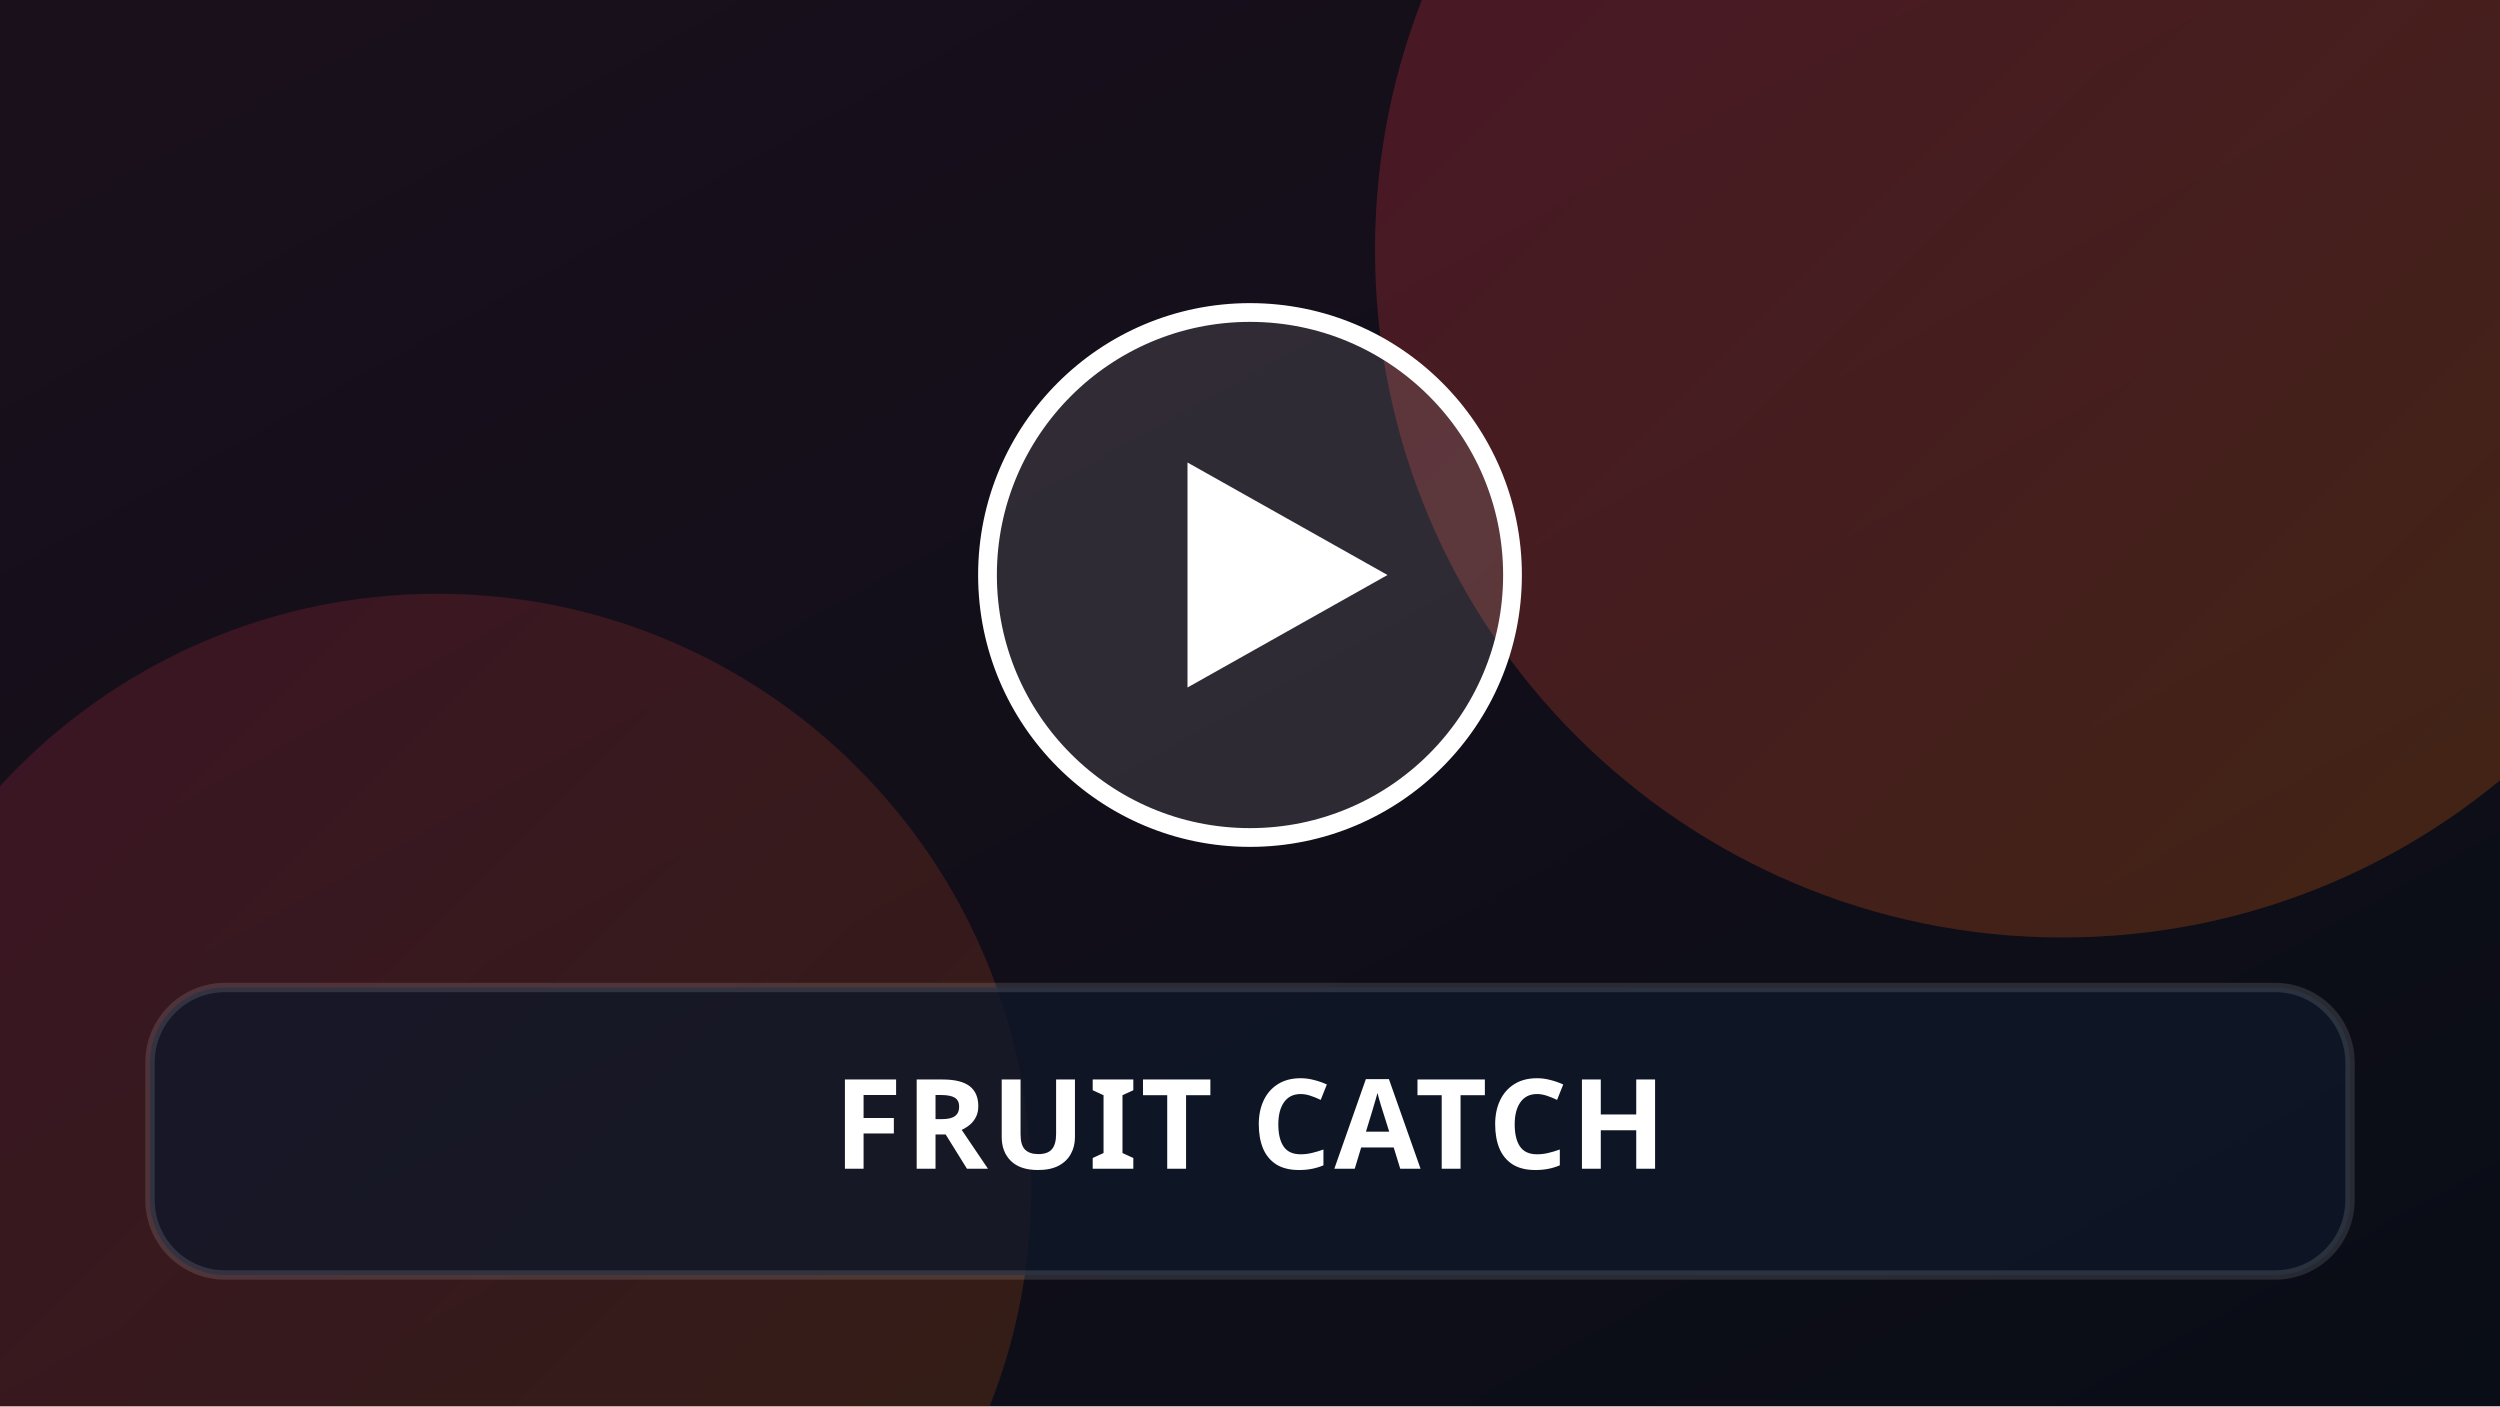
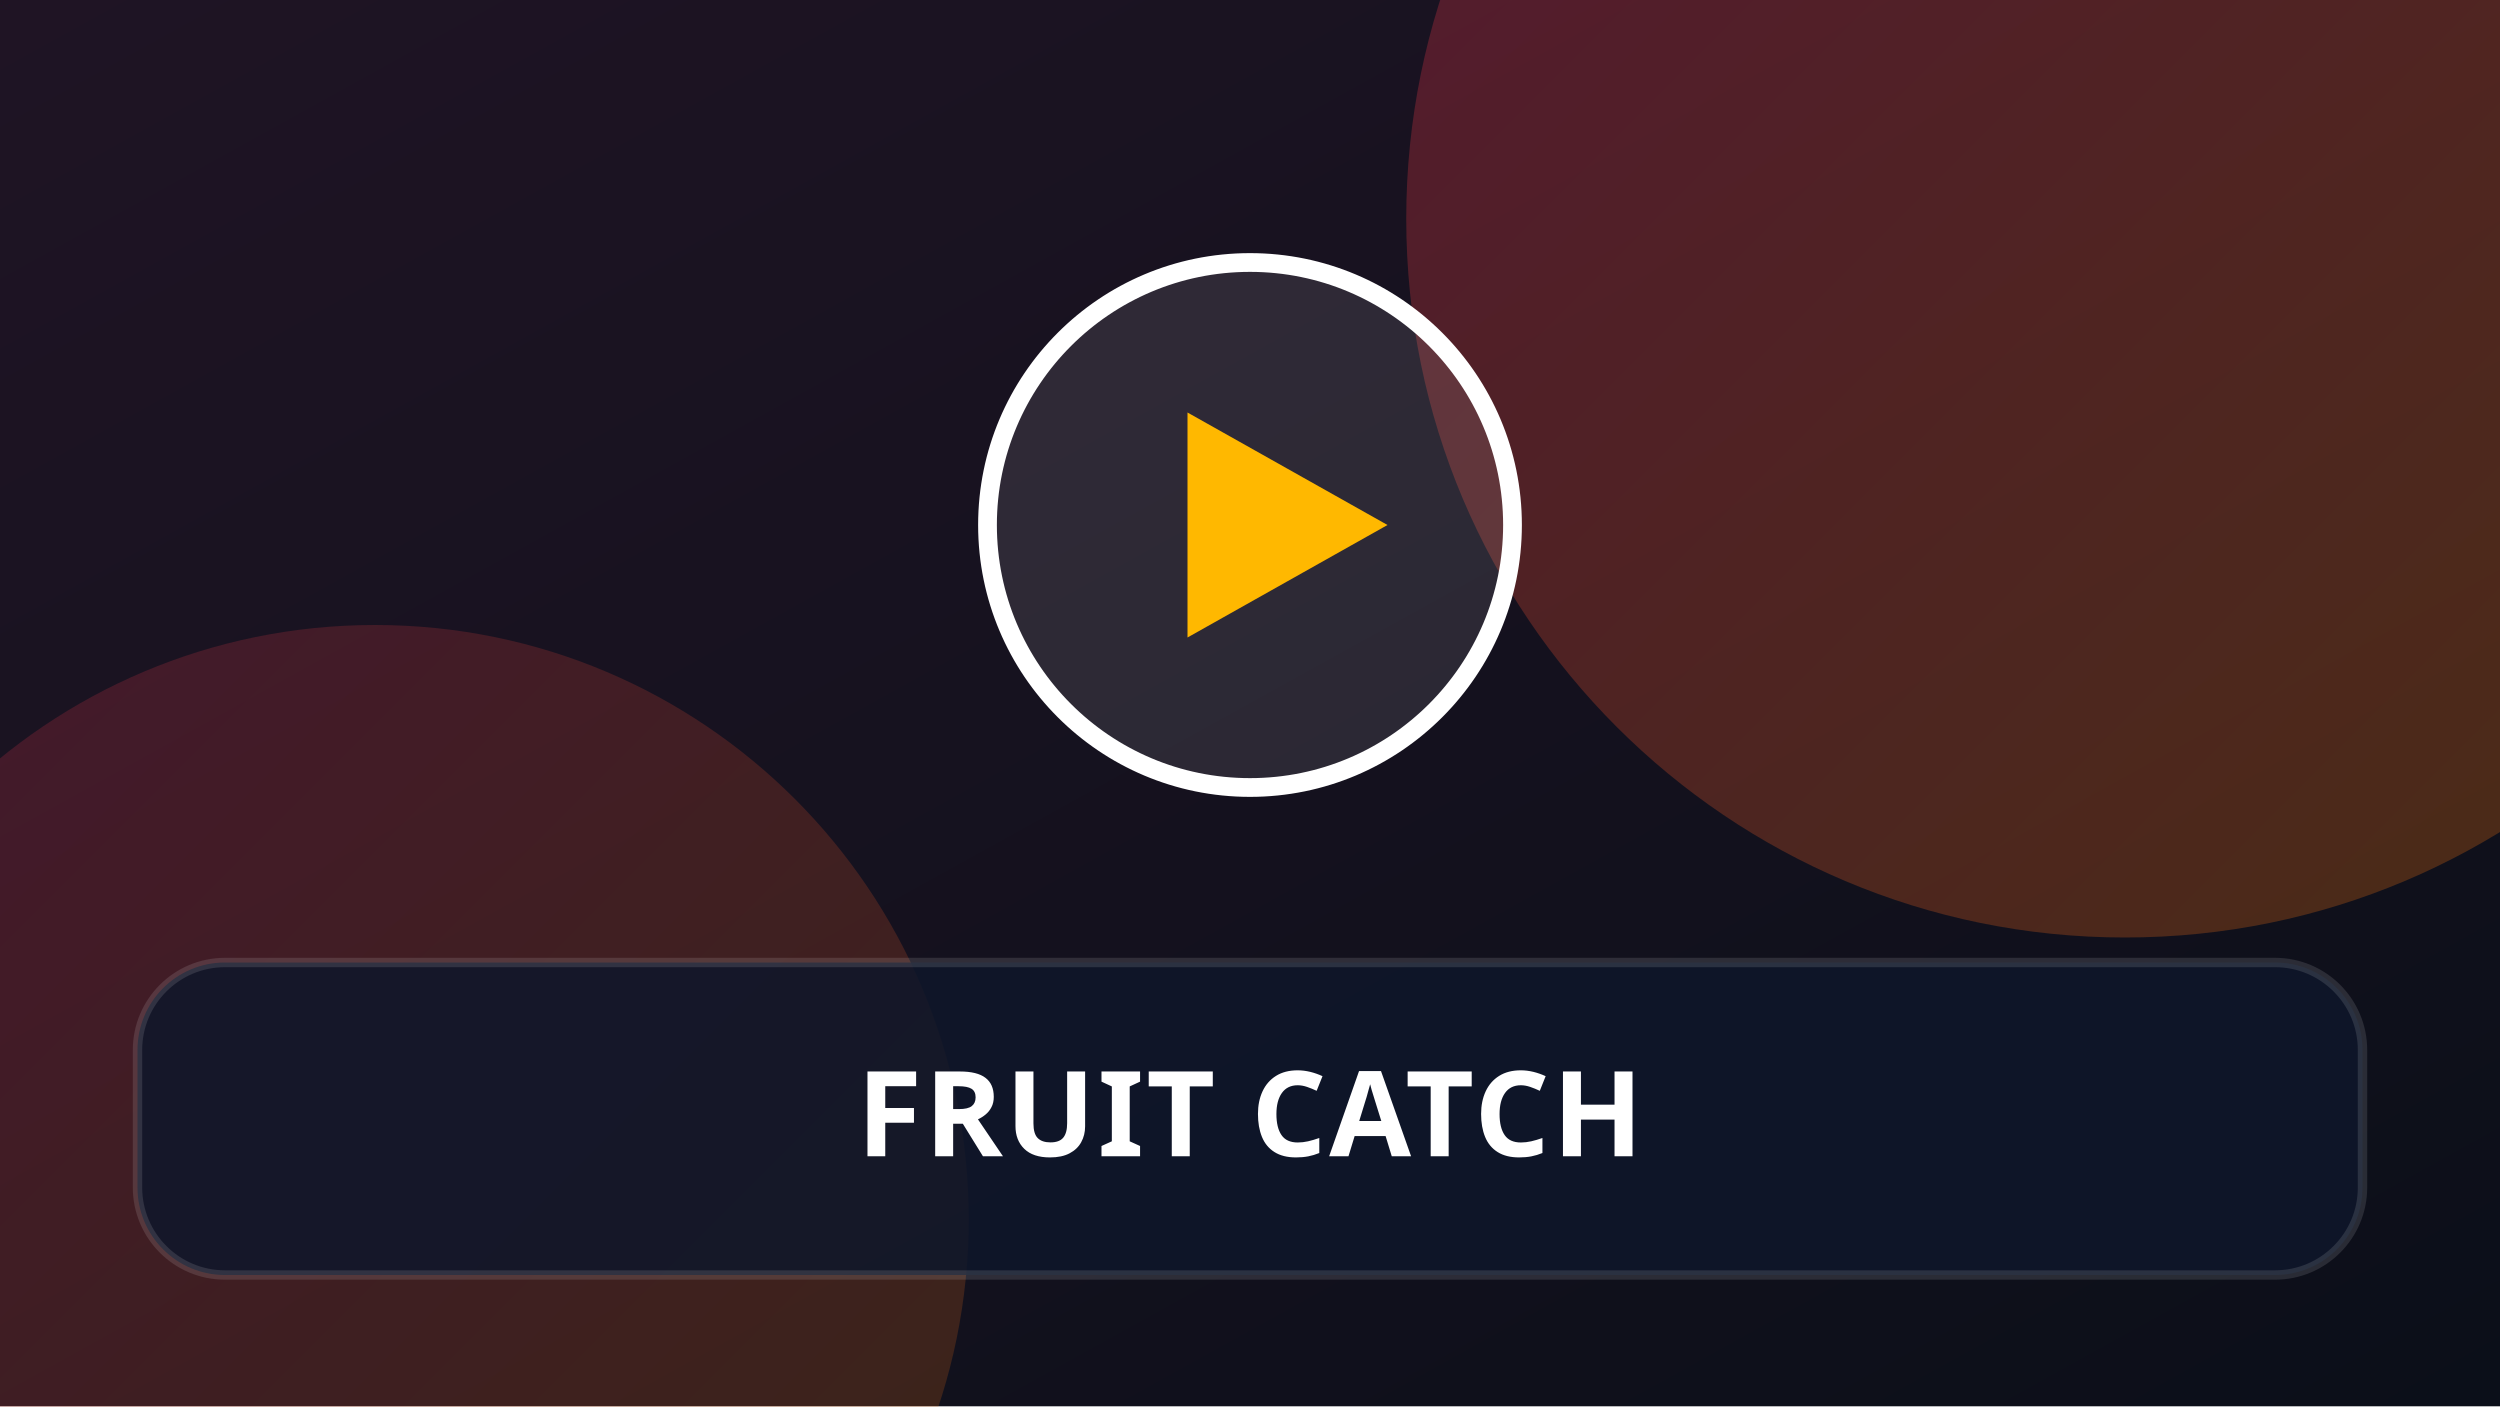
<svg xmlns="http://www.w3.org/2000/svg" viewBox="0 0 400 225">
  <defs>
    <linearGradient id="bg_game-047" x1="0" y1="0" x2="1" y2="1">
-       <stop offset="0%" stop-color="#1a101c" />
-       <stop offset="100%" stop-color="#090d16" />
+       <stop offset="0%" stop-color="#1f1424" />
+       <stop offset="100%" stop-color="#0b0f19" />
    </linearGradient>
    <linearGradient id="ac_game-047" x1="0" y1="0" x2="1" y2="1">
      <stop offset="0%" stop-color="#ff2a5f" />
-       <stop offset="100%" stop-color="#ff7b00" />
+       <stop offset="100%" stop-color="#ff8800" />
    </linearGradient>
  </defs>
  <rect width="400" height="225" fill="url(#bg_game-047)" />
-   <circle cx="330" cy="40" r="110" fill="url(#ac_game-047)" opacity="0.22" />
-   <circle cx="70" cy="190" r="95" fill="url(#ac_game-047)" opacity="0.16" />
-   <circle cx="200" cy="92" r="42" fill="rgba(255,255,255,0.12)" stroke="#fff" stroke-width="3" />
-   <polygon points="190,74 222,92 190,110" fill="#fff" />
-   <rect x="24" y="158" width="352" height="46" rx="12" fill="rgba(15,23,42,0.78)" stroke="rgba(255,255,255,0.12)" stroke-width="1.5" />
-   <text x="200" y="187" text-anchor="middle" font-family="Outfit, system-ui, sans-serif" font-weight="800" font-size="20" fill="#ffffff" letter-spacing="0.5">FRUIT CATCH</text>
+   <circle cx="340" cy="35" r="115" fill="url(#ac_game-047)" opacity="0.25" />
+   <circle cx="60" cy="195" r="95" fill="url(#ac_game-047)" opacity="0.18" />
+   <circle cx="200" cy="84" r="42" fill="rgba(255,255,255,0.1)" stroke="#fff" stroke-width="3" />
+   <polygon points="190,66 222,84 190,102" fill="#ffb800" />
+   <rect x="22" y="154" width="356" height="50" rx="14" fill="rgba(15, 23, 42, 0.86)" stroke="rgba(255, 255, 255, 0.12)" stroke-width="1.5" />
+   <text x="200" y="185" text-anchor="middle" font-family="Outfit, system-ui, sans-serif" font-weight="800" font-size="19" fill="#ffffff" letter-spacing="0.4">FRUIT CATCH</text>
</svg>
